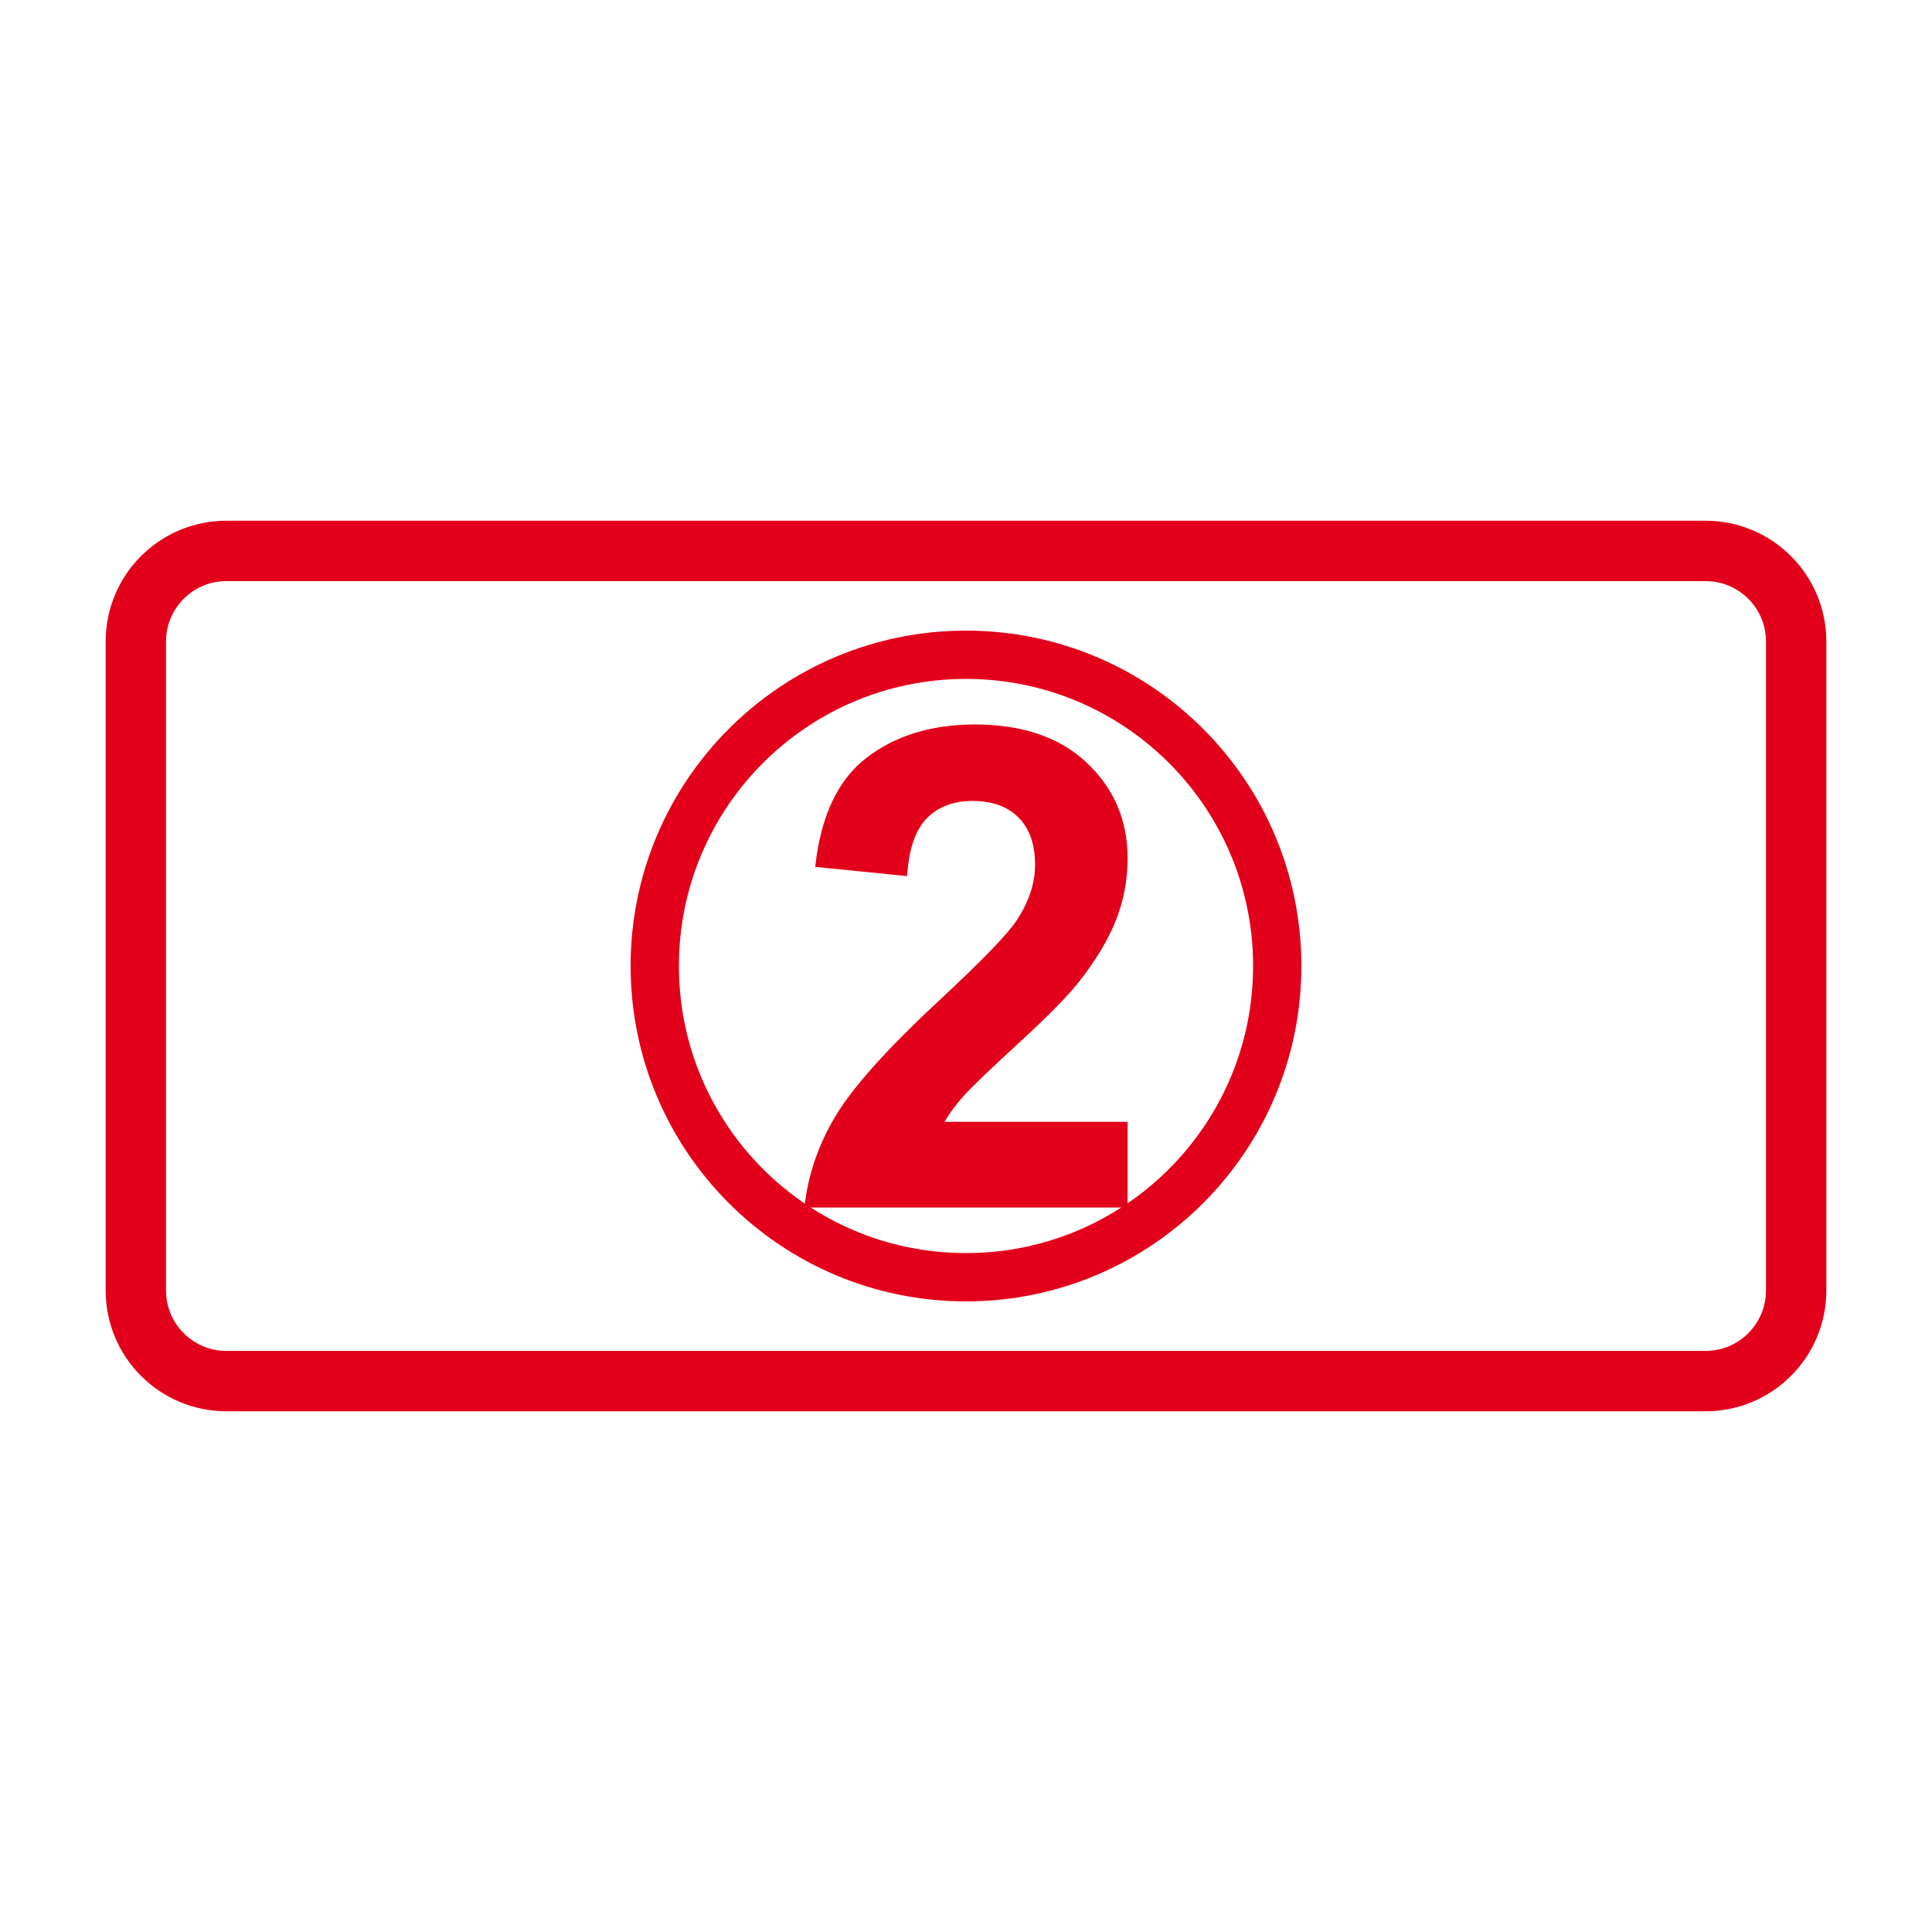
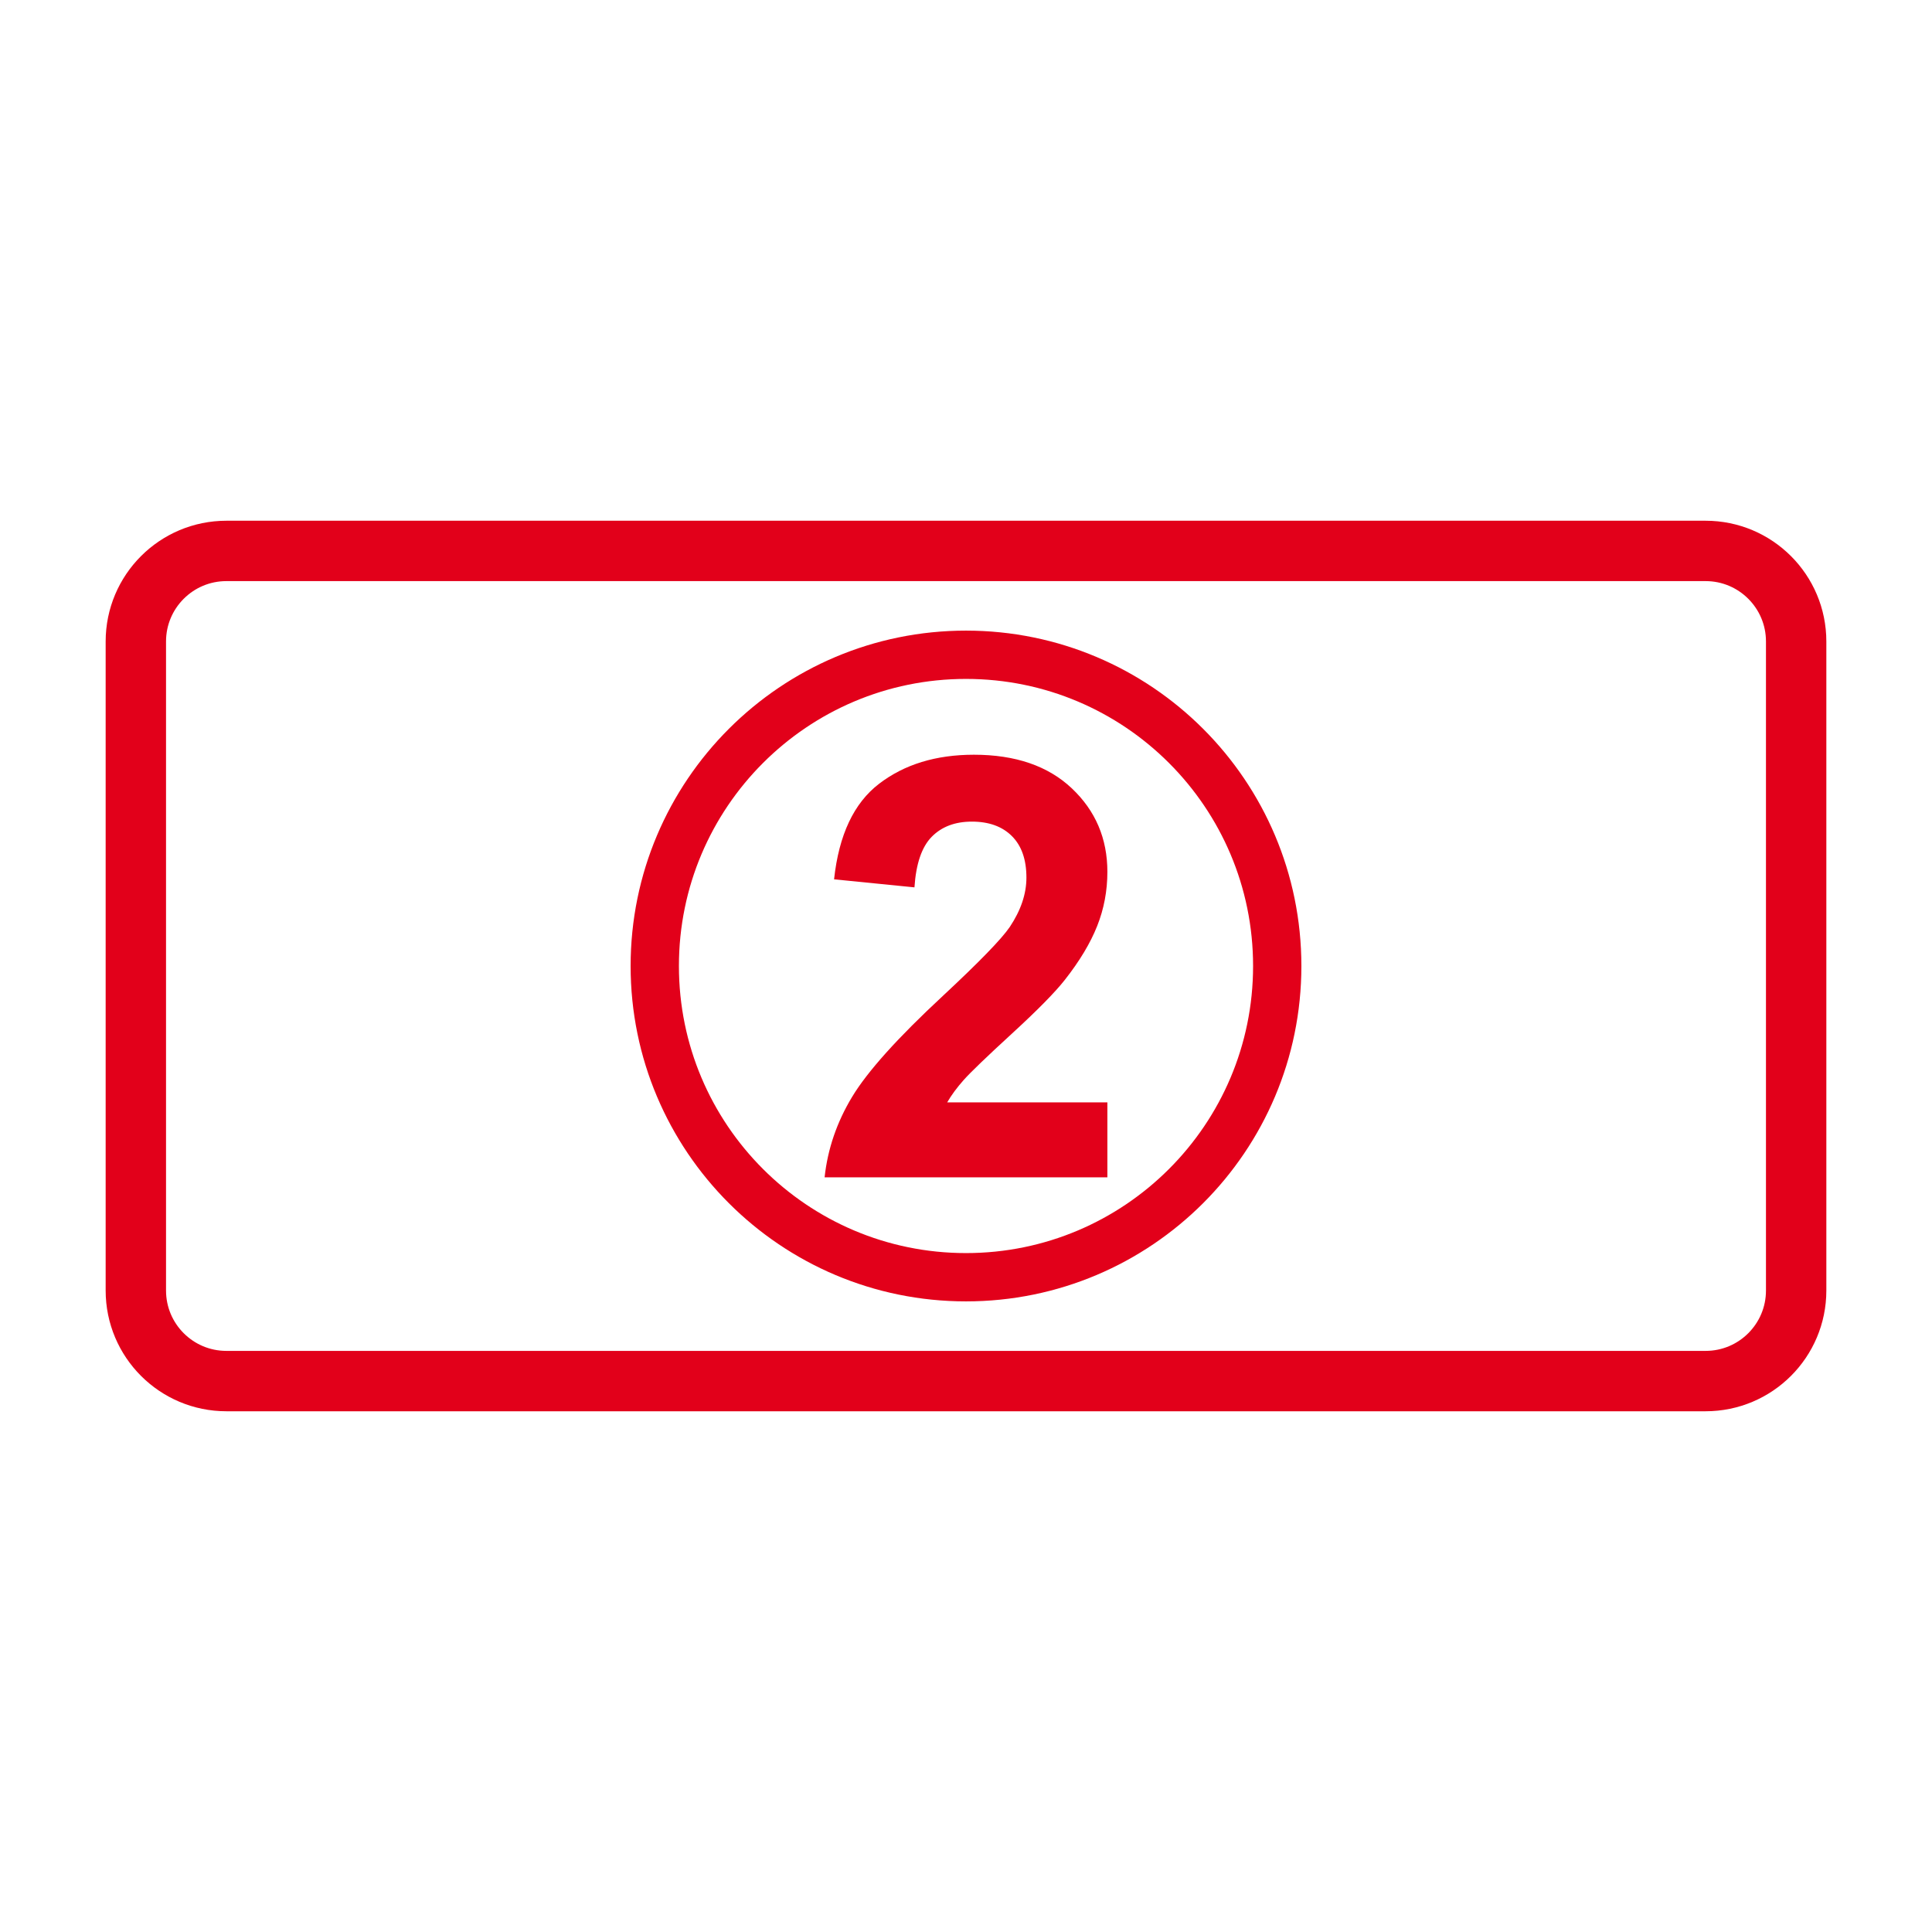
<svg xmlns="http://www.w3.org/2000/svg" viewBox="0 0 64 64">
  <rect x="4.50" y="18.25" width="55.00" height="27.50" rx="3.00" fill="none" stroke="#e2001a" stroke-width="2.0" />
  <circle cx="32.00" cy="32.00" r="10.31" fill="none" stroke="#e2001a" stroke-width="1.6" />
-   <path d="M1036 261V0H51Q67 148 147.0 280.5Q227 413 463 632Q653 809 696 872Q754 959 754 1044Q754 1138 703.5 1188.5Q653 1239 564 1239Q476 1239 424.0 1186.0Q372 1133 364 1010L84 1038Q109 1270 241.0 1371.0Q373 1472 571 1472Q788 1472 912.0 1355.0Q1036 1238 1036 1064Q1036 965 1000.5 875.5Q965 786 888 688Q837 623 704.0 501.0Q571 379 535.5 339.0Q500 299 478 261Z" transform="translate(26.092,40.000) scale(0.01087,-0.01087)" fill="#e2001a" />
+   <path d="M1036 261V0H51Q67 148 147.0 280.5Q227 413 463 632Q653 809 696 872Q754 959 754 1044Q754 1138 703.5 1188.5Q653 1239 564 1239Q476 1239 424.0 1186.0Q372 1133 364 1010L84 1038Q109 1270 241.0 1371.0Q373 1472 571 1472Q788 1472 912.0 1355.0Q1036 1238 1036 1064Q1036 965 1000.5 875.5Q965 786 888 688Q837 623 704.0 501.0Q571 379 535.5 339.0Q500 299 478 261Z" transform="translate(26.831,39.000) scale(0.00951,-0.00951)" fill="#e2001a" />
</svg>
